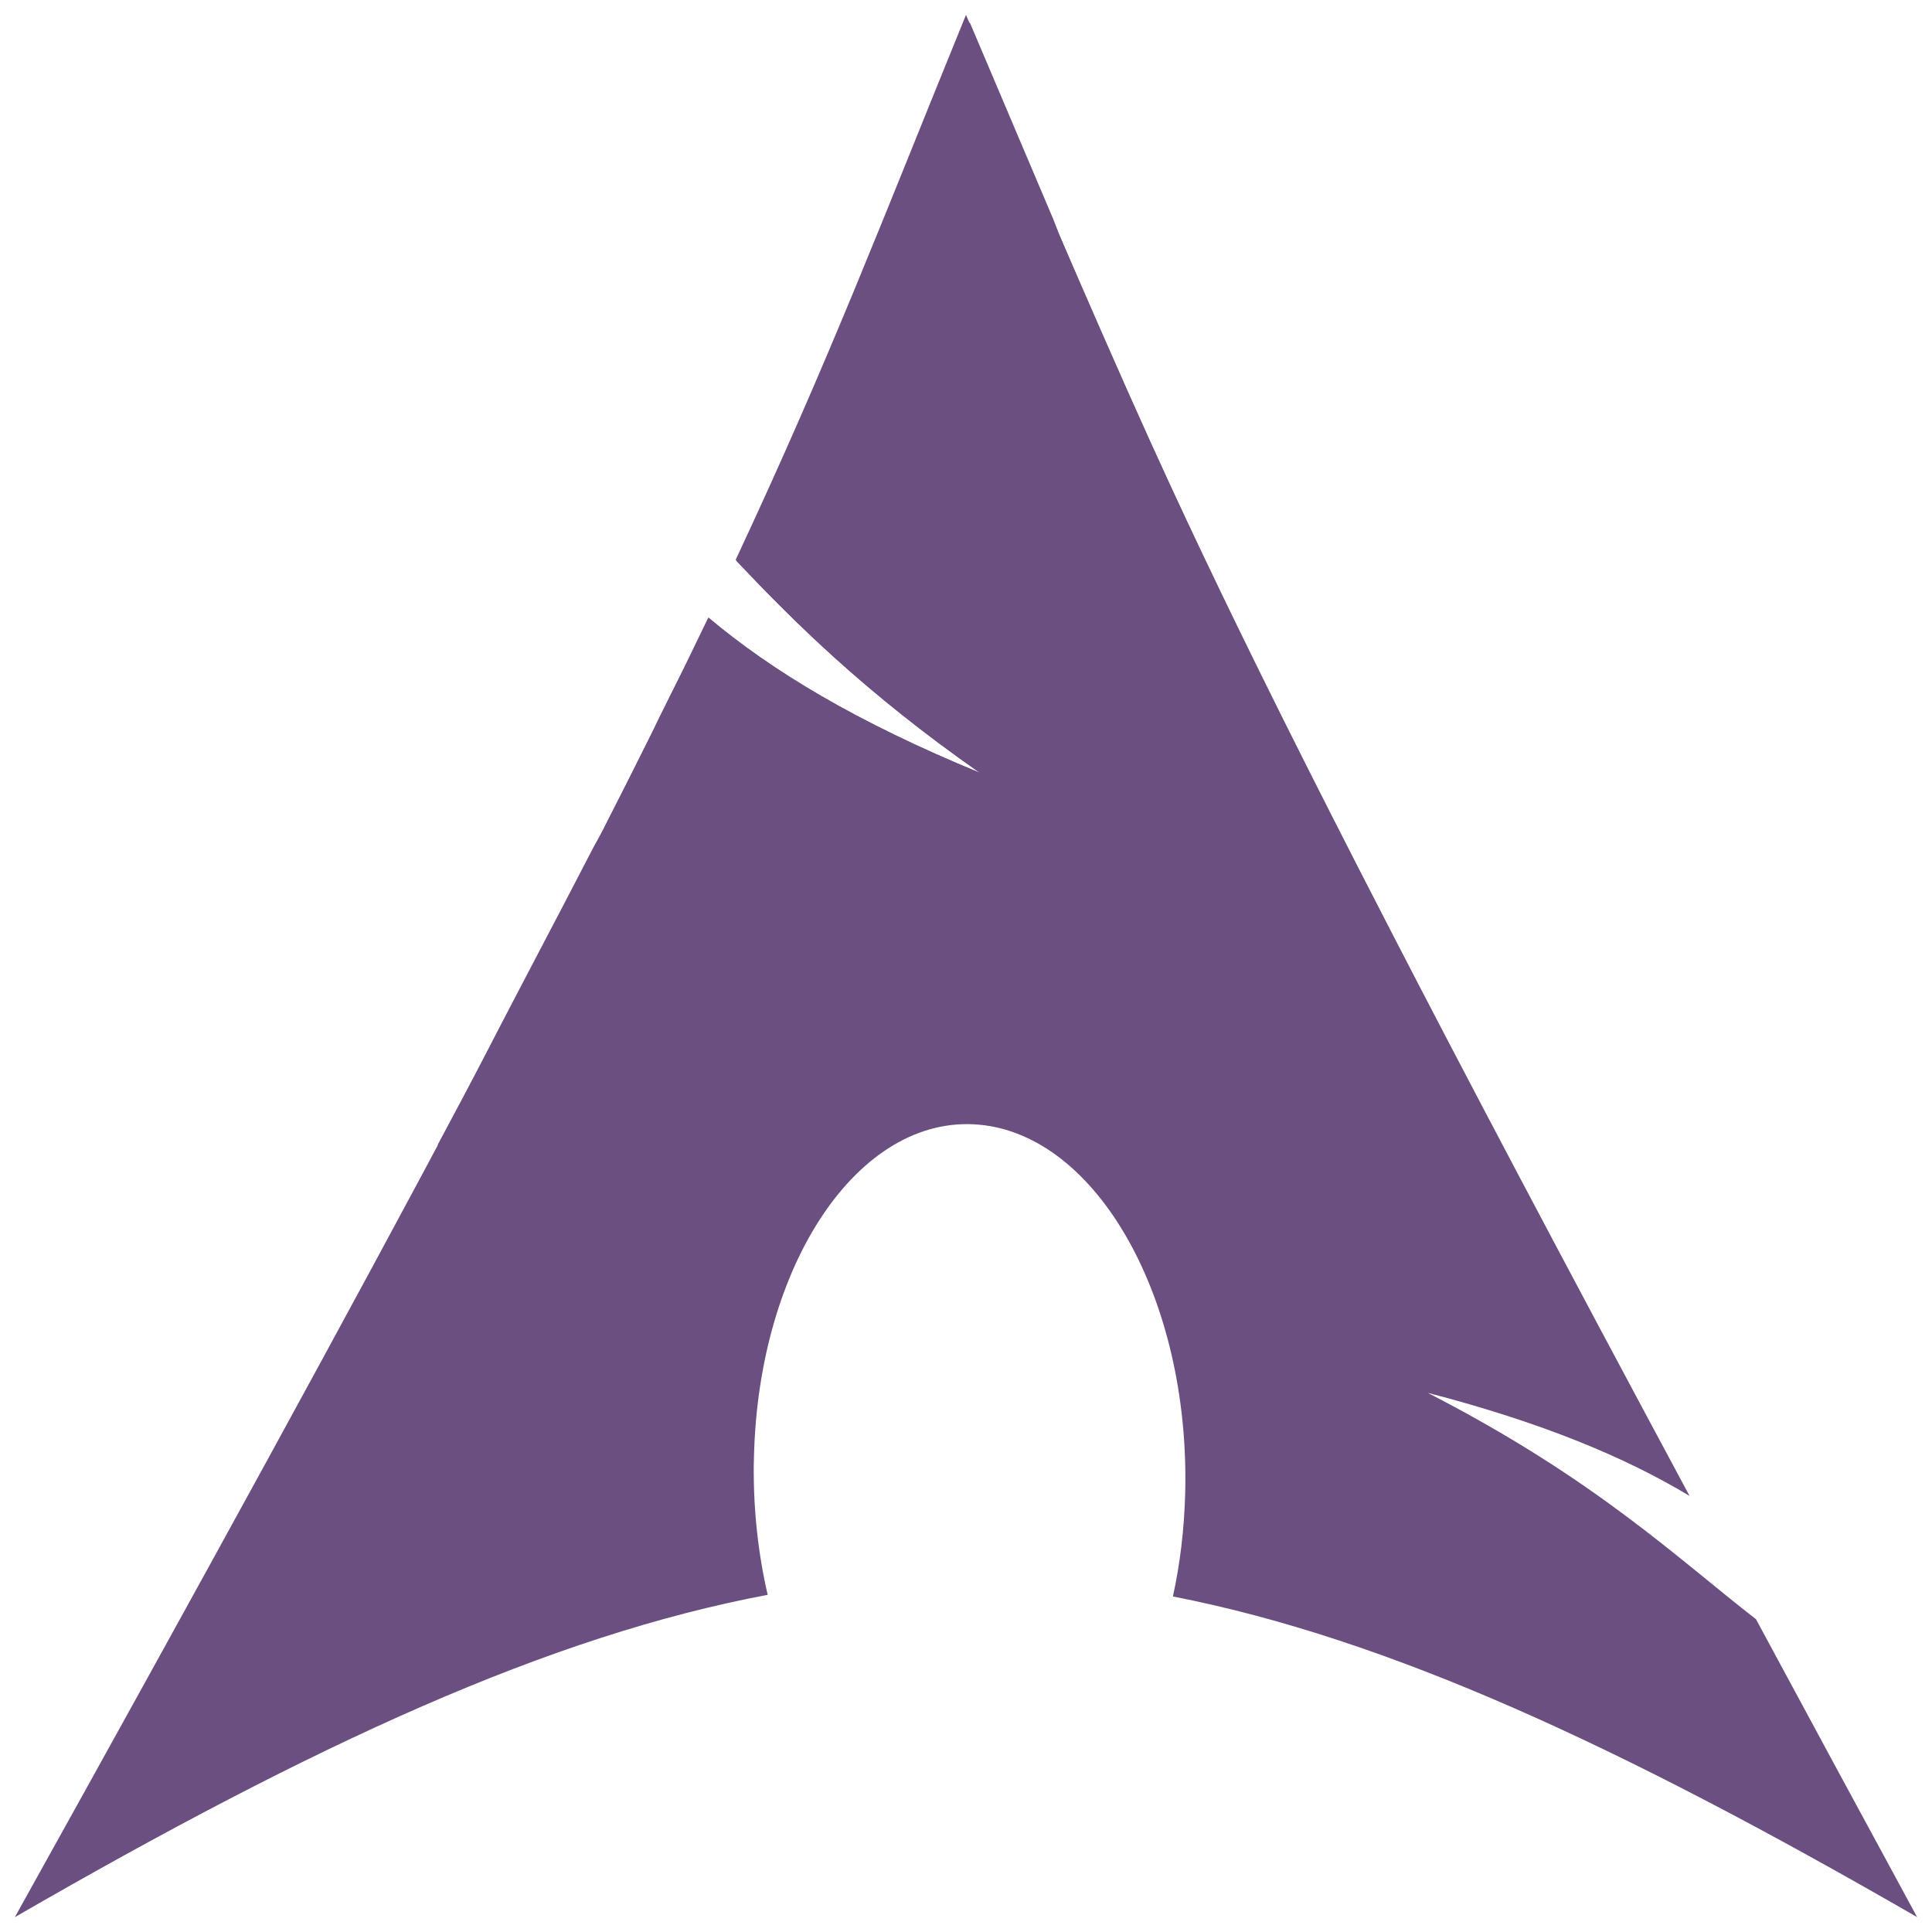
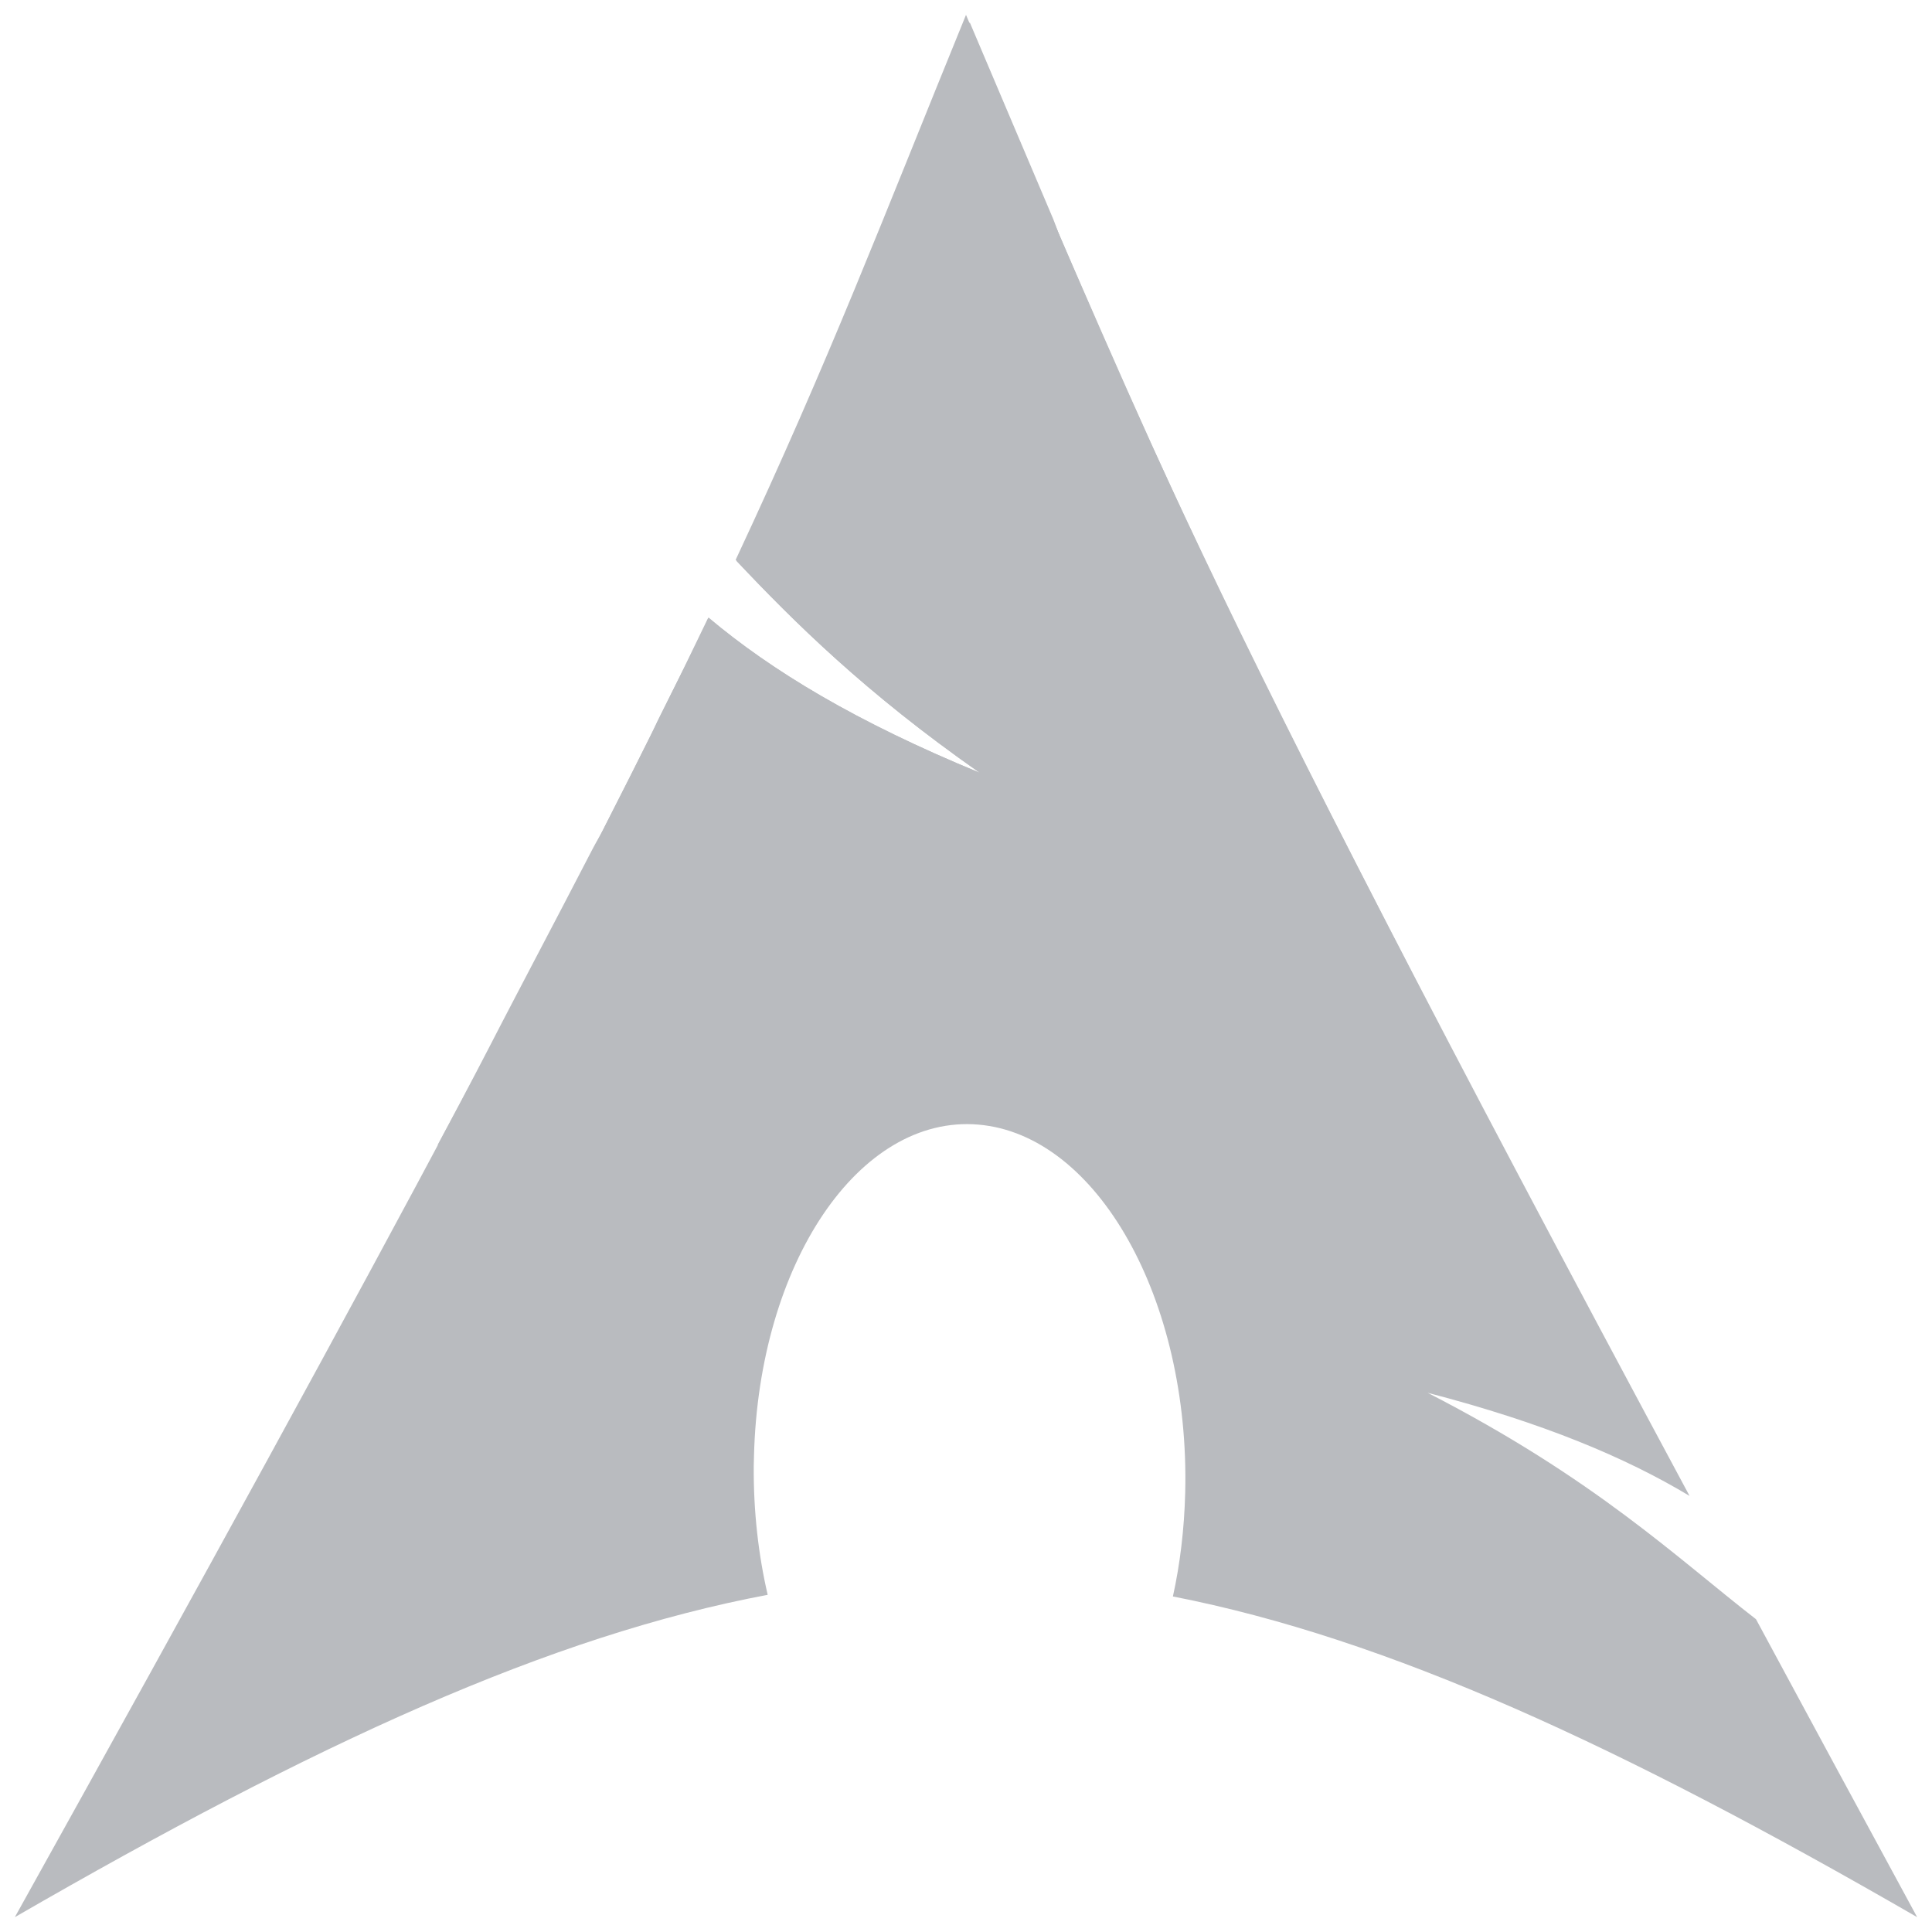
<svg xmlns="http://www.w3.org/2000/svg" width="65" height="65" version="1.1" id="svg15">
  <g id="g241" style="fill:#eeedec;fill-opacity:1">
-     <path d="m 32.5,0.5 c -2.849,6.984 -4.579,11.559 -7.75,18.336 1.944,2.061 4.334,4.453 8.211,7.164 -4.168,-1.715 -7.009,-3.432 -9.133,-5.219 -4.059,8.47 -10.423,20.531 -23.328,43.719 10.14,-5.854 18.002,-9.466 25.328,-10.844 -0.314,-1.351 -0.481,-2.819 -0.469,-4.344 l 0.008,-0.32 c 0.161,-6.498 3.542,-11.495 7.547,-11.156 4.004,0.339 7.122,5.884 6.961,12.383 -0.031,1.224 -0.173,2.4 -0.414,3.492 7.247,1.418 15.034,5.013 25.039,10.789 -1.973,-3.632 -3.74,-6.905 -5.422,-10.024 -2.649,-2.053 -5.411,-4.724 -11.047,-7.617 3.874,1.007 6.65,2.171 8.812,3.469 -17.098,-31.835 -18.48,-36.068 -24.343,-49.828 v -9e-5 z" id="path9" style="fill-opacity: 1; fill: rgb(108, 79, 129);" />
-     <path fill-opacity="0.166" d="m 50.513,38.539 c -13.872,-18.827 -17.087,-34.002 -17.902,-37.625 7.4,17.067 7.349,17.277 17.902,37.625 z" id="path11" style="fill-opacity: 1; fill: rgb(108, 79, 129);" />
-     <path d="m 32.625,0.75 c -0.36,0.884 -0.7,1.747 -1.032,2.562 -0.364,0.895 -0.718,1.756 -1.062,2.594 -0.344,0.837 -0.693,1.631 -1.031,2.438 -0.339,0.806 -0.654,1.604 -1,2.406 -0.346,0.802 -0.726,1.613 -1.094,2.437 -0.368,0.825 -0.752,1.658 -1.156,2.532 -0.404,0.873 -0.828,1.801 -1.282,2.75 -0.061,0.128 -0.124,0.276 -0.187,0.406 1.939,2.054 4.33,4.427 8.187,7.125 -4.167,-1.715 -7,-3.432 -9.125,-5.219 -0.11,0.226 -0.198,0.425 -0.312,0.656 -0.42,0.871 -0.871,1.733 -1.344,2.688 -0.113,0.224 -0.196,0.427 -0.312,0.656 -0.501,1.004 -1.026,2.043 -1.594,3.156 -0.113,0.22 -0.228,0.402 -0.344,0.625 -0.343,0.667 -1.44,2.77 -2.562,4.907 -0.655,1.248 -1.169,2.27 -1.907,3.656 -0.209,0.398 -0.639,1.195 -0.75,1.406 8.125,-4.573 16.891,-11.216 32.813,-5.531 -0.797,-1.51 -1.562,-2.919 -2.25,-4.25 -0.688,-1.332 -1.312,-2.571 -1.906,-3.75 -0.594,-1.179 -1.143,-2.291 -1.657,-3.344 -0.513,-1.053 -0.989,-2.047 -1.437,-3 -0.448,-0.953 -0.885,-1.87 -1.281,-2.75 -0.397,-0.879 -0.766,-1.73 -1.125,-2.562 -0.359,-0.833 -0.695,-1.658 -1.032,-2.469 -0.336,-0.811 -0.672,-1.59 -1,-2.406 -0.142,-0.355 -0.263,-0.734 -0.406,-1.094 -0.888,-2.085 -1.759,-4.152 -2.812,-6.625 v 2e-5 z" id="path13" style="fill-opacity: 1; fill: rgb(108, 79, 129);" />
+     <path d="m 32.5,0.5 c -2.849,6.984 -4.579,11.559 -7.75,18.336 1.944,2.061 4.334,4.453 8.211,7.164 -4.168,-1.715 -7.009,-3.432 -9.133,-5.219 -4.059,8.47 -10.423,20.531 -23.328,43.719 10.14,-5.854 18.002,-9.466 25.328,-10.844 -0.314,-1.351 -0.481,-2.819 -0.469,-4.344 l 0.008,-0.32 c 0.161,-6.498 3.542,-11.495 7.547,-11.156 4.004,0.339 7.122,5.884 6.961,12.383 -0.031,1.224 -0.173,2.4 -0.414,3.492 7.247,1.418 15.034,5.013 25.039,10.789 -1.973,-3.632 -3.74,-6.905 -5.422,-10.024 -2.649,-2.053 -5.411,-4.724 -11.047,-7.617 3.874,1.007 6.65,2.171 8.812,3.469 -17.098,-31.835 -18.48,-36.068 -24.343,-49.828 v -9e-5 z" id="path9" style="fill-opacity: 1; fill: rgb(185, 187, 191);" />
+     <path fill-opacity="0.166" d="m 50.513,38.539 c -13.872,-18.827 -17.087,-34.002 -17.902,-37.625 7.4,17.067 7.349,17.277 17.902,37.625 z" id="path11" style="fill-opacity: 1; fill: rgb(185, 187, 191);" />
+     <path d="m 32.625,0.75 c -0.36,0.884 -0.7,1.747 -1.032,2.562 -0.364,0.895 -0.718,1.756 -1.062,2.594 -0.344,0.837 -0.693,1.631 -1.031,2.438 -0.339,0.806 -0.654,1.604 -1,2.406 -0.346,0.802 -0.726,1.613 -1.094,2.437 -0.368,0.825 -0.752,1.658 -1.156,2.532 -0.404,0.873 -0.828,1.801 -1.282,2.75 -0.061,0.128 -0.124,0.276 -0.187,0.406 1.939,2.054 4.33,4.427 8.187,7.125 -4.167,-1.715 -7,-3.432 -9.125,-5.219 -0.11,0.226 -0.198,0.425 -0.312,0.656 -0.42,0.871 -0.871,1.733 -1.344,2.688 -0.113,0.224 -0.196,0.427 -0.312,0.656 -0.501,1.004 -1.026,2.043 -1.594,3.156 -0.113,0.22 -0.228,0.402 -0.344,0.625 -0.343,0.667 -1.44,2.77 -2.562,4.907 -0.655,1.248 -1.169,2.27 -1.907,3.656 -0.209,0.398 -0.639,1.195 -0.75,1.406 8.125,-4.573 16.891,-11.216 32.813,-5.531 -0.797,-1.51 -1.562,-2.919 -2.25,-4.25 -0.688,-1.332 -1.312,-2.571 -1.906,-3.75 -0.594,-1.179 -1.143,-2.291 -1.657,-3.344 -0.513,-1.053 -0.989,-2.047 -1.437,-3 -0.448,-0.953 -0.885,-1.87 -1.281,-2.75 -0.397,-0.879 -0.766,-1.73 -1.125,-2.562 -0.359,-0.833 -0.695,-1.658 -1.032,-2.469 -0.336,-0.811 -0.672,-1.59 -1,-2.406 -0.142,-0.355 -0.263,-0.734 -0.406,-1.094 -0.888,-2.085 -1.759,-4.152 -2.812,-6.625 v 2e-5 z" id="path13" style="fill-opacity: 1; fill: rgb(185, 187, 191);" />
  </g>
</svg>
